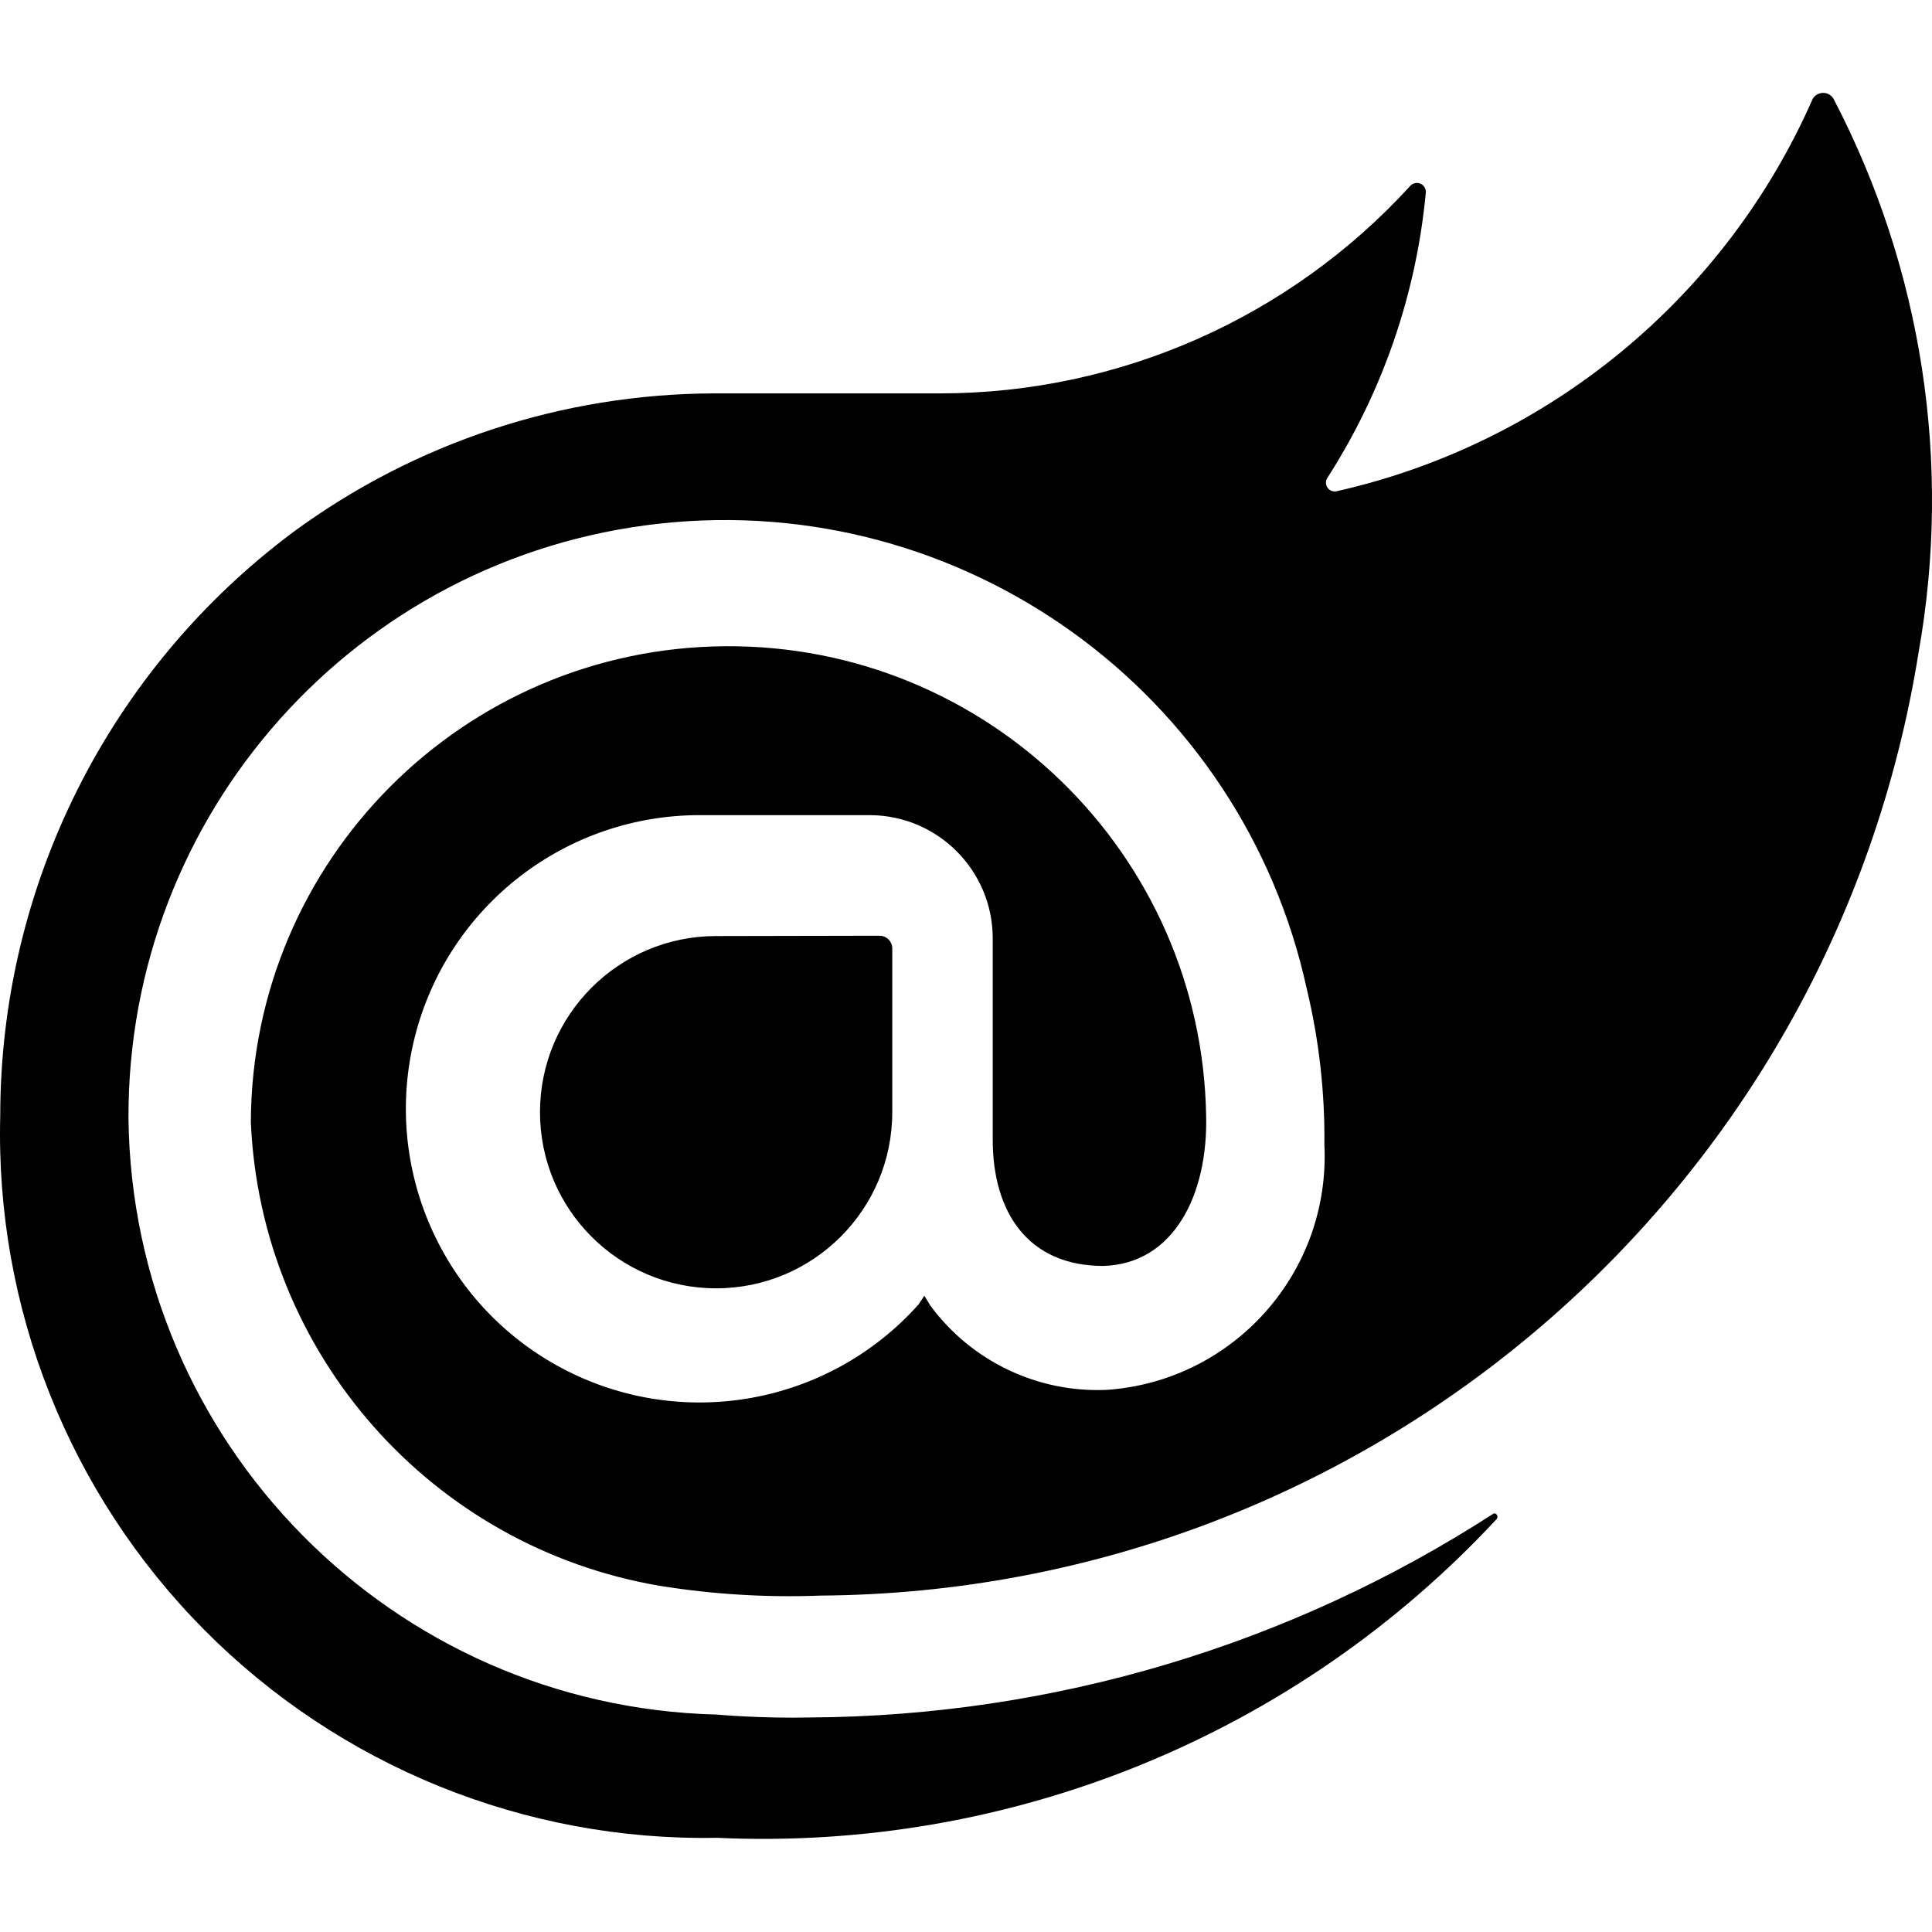
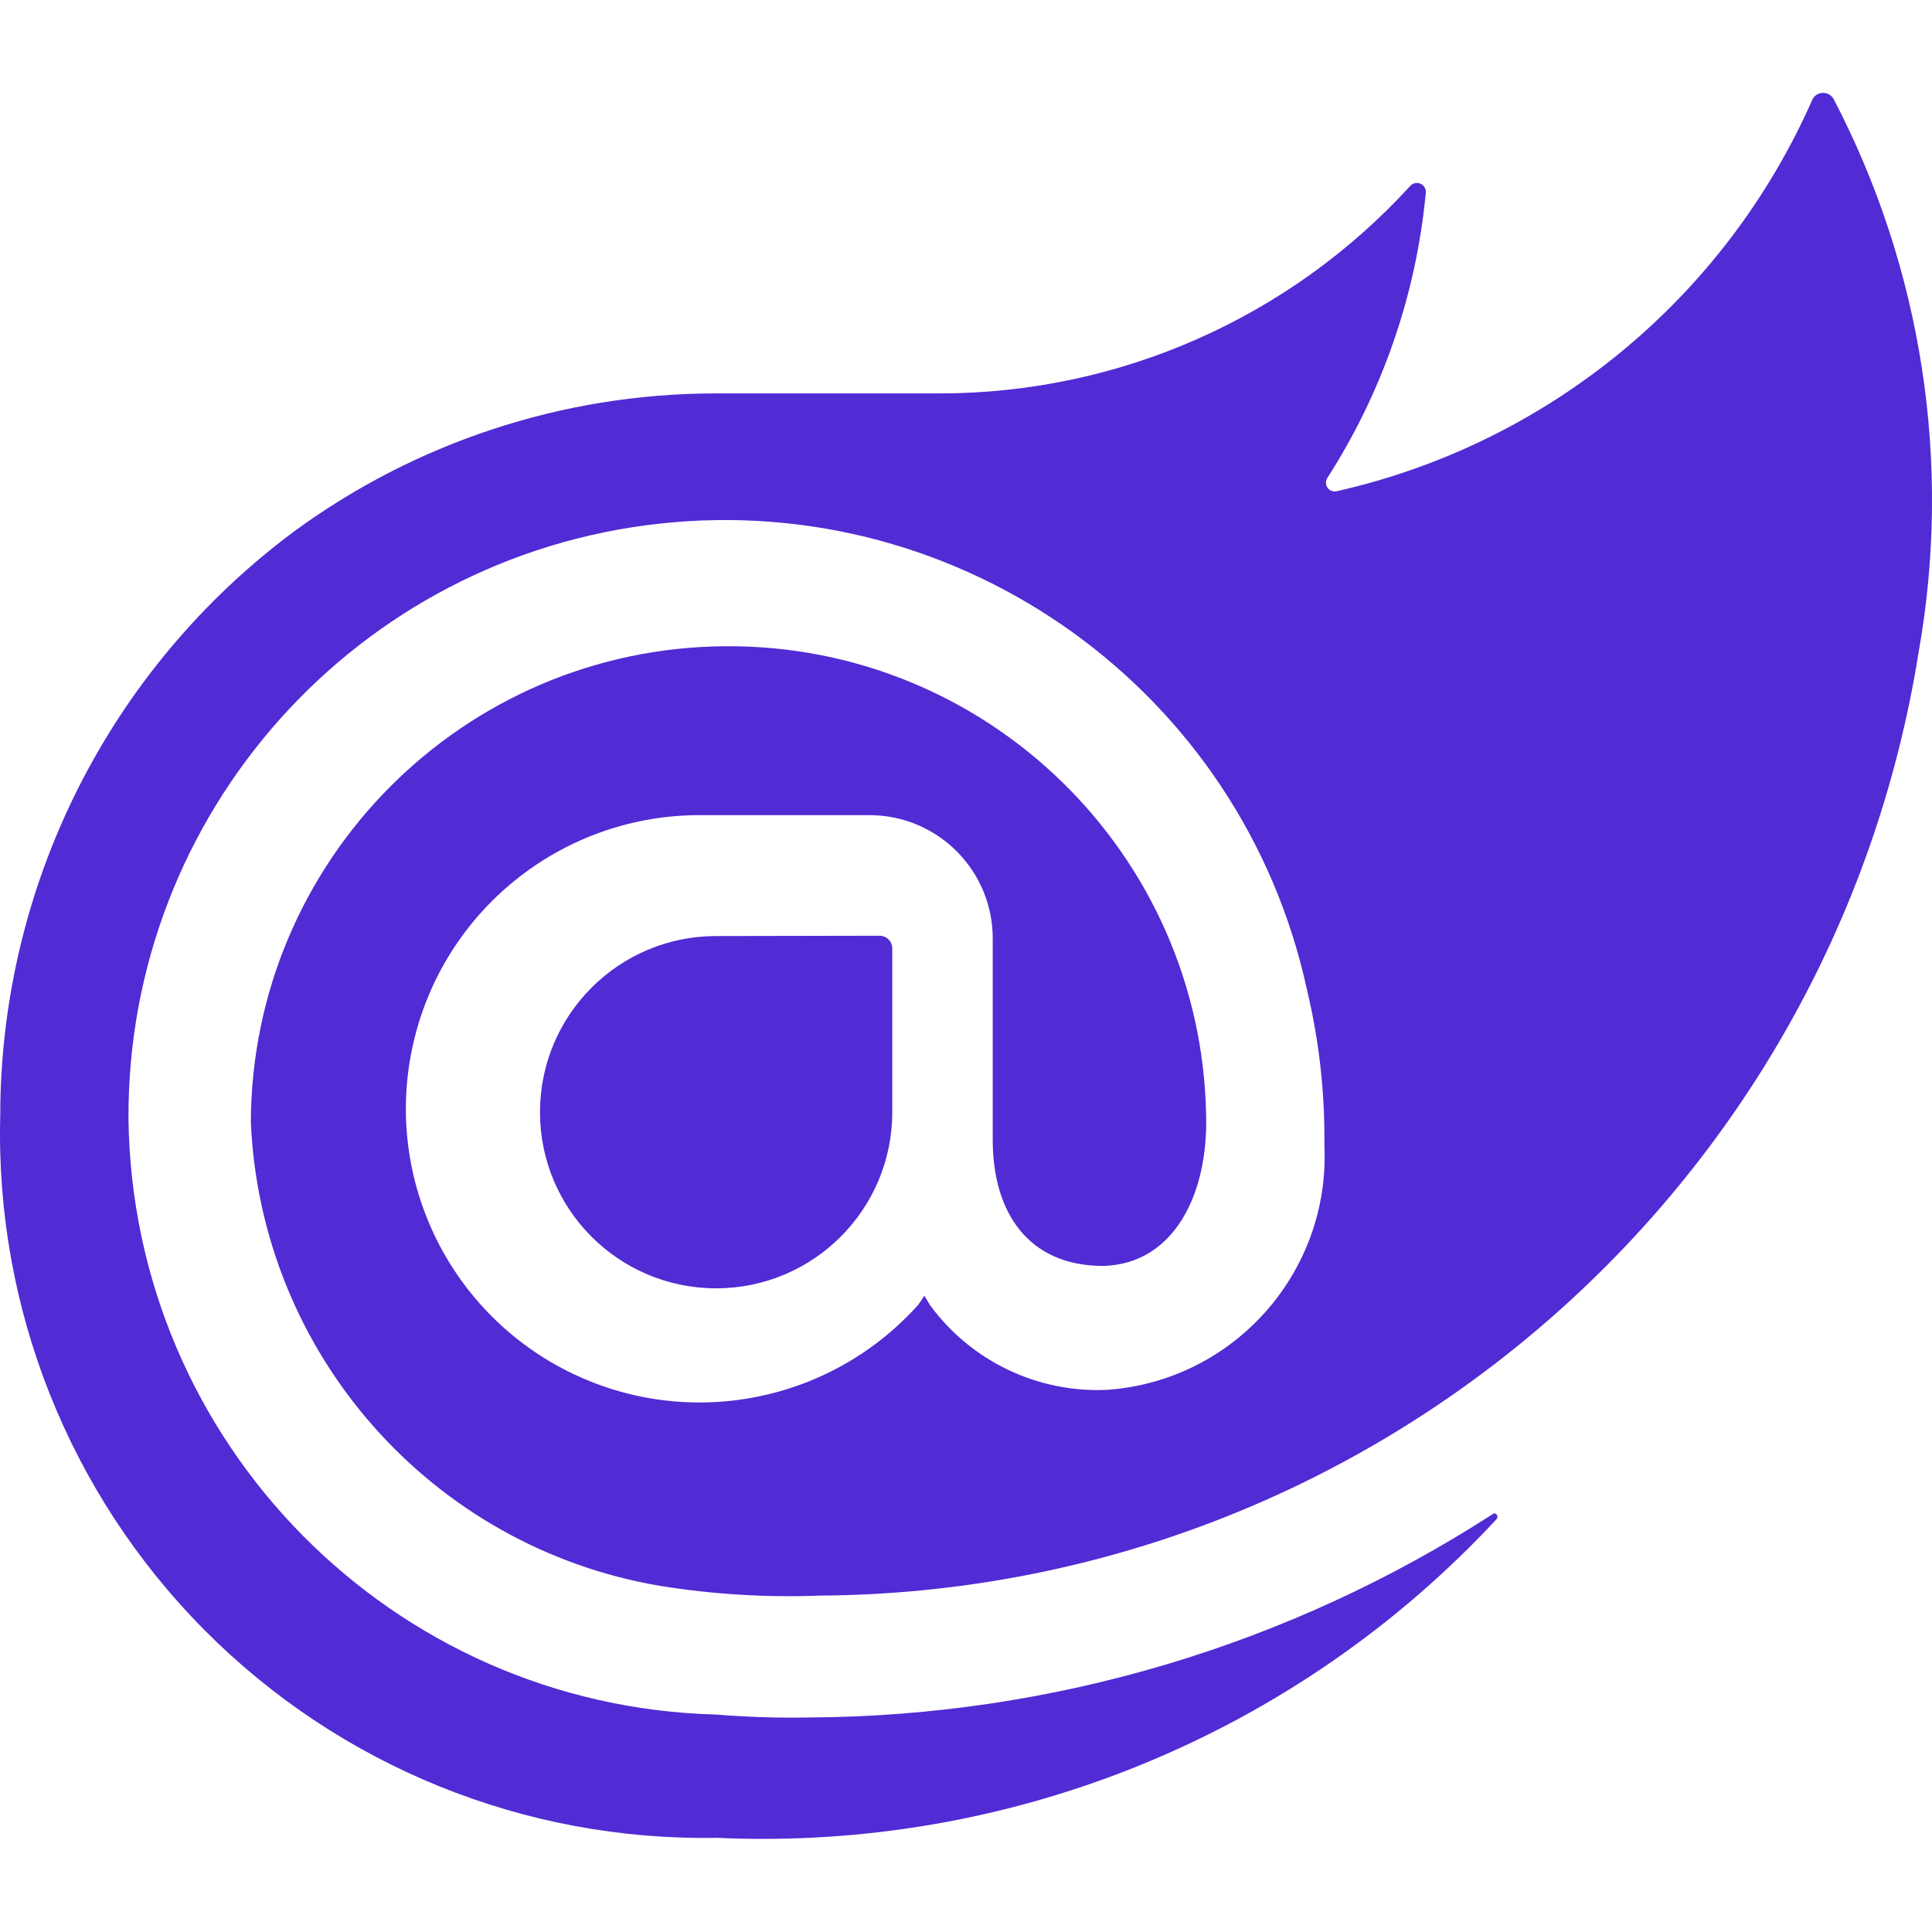
<svg xmlns="http://www.w3.org/2000/svg" role="img" viewBox="0 0 24 24">
-   <path d="M23.834 8.101a13.912 13.912 0 0 1-13.642 11.72 10.105 10.105 0 0 1-1.994-.121 6.111 6.111 0 0 1-5.082-5.761 5.934 5.934 0 0 1 11.867-.084c.025.984-.401 1.846-1.277 1.871-.936 0-1.374-.668-1.374-1.567v-2.5a1.531 1.531 0 0 0-1.52-1.533H8.715a3.648 3.648 0 1 0 2.695 6.079l.073-.109.073.121a2.581 2.581 0 0 0 2.201 1.048 2.909 2.909 0 0 0 2.695-3.041 7.912 7.912 0 0 0-.217-1.932 7.404 7.404 0 0 0-14.639 1.603 7.497 7.497 0 0 0 7.307 7.404s.549.05 1.168.036a15.803 15.803 0 0 0 8.475-2.528c.036-.025.072.025.048.061a12.439 12.439 0 0 1-9.69 3.962A8.744 8.744 0 0 1 .003 13.86a9.049 9.049 0 0 1 3.635-7.247 8.863 8.863 0 0 1 5.229-1.726h2.813a7.915 7.915 0 0 0 5.839-2.578.109.109 0 0 1 .059-.034.112.112 0 0 1 .119.052.113.113 0 0 1 .015.067 7.934 7.934 0 0 1-1.227 3.549.107.107 0 0 0-.013.061.11.11 0 0 0 .072.095.109.109 0 0 0 .062.003 8.505 8.505 0 0 0 5.913-4.876.155.155 0 0 1 .055-.053.15.15 0 0 1 .147 0 .153.153 0 0 1 .055.053 10.779 10.779 0 0 1 1.058 6.875zm-14.938 3.527a2.188 2.188 0 1 0 2.188 2.188v-2.042a.158.158 0 0 0-.15-.15Z" />
+   <path fill="#512BD4" d="M23.834 8.101a13.912 13.912 0 0 1-13.642 11.72 10.105 10.105 0 0 1-1.994-.121 6.111 6.111 0 0 1-5.082-5.761 5.934 5.934 0 0 1 11.867-.084c.025.984-.401 1.846-1.277 1.871-.936 0-1.374-.668-1.374-1.567v-2.5a1.531 1.531 0 0 0-1.52-1.533H8.715a3.648 3.648 0 1 0 2.695 6.079l.073-.109.073.121a2.581 2.581 0 0 0 2.201 1.048 2.909 2.909 0 0 0 2.695-3.041 7.912 7.912 0 0 0-.217-1.932 7.404 7.404 0 0 0-14.639 1.603 7.497 7.497 0 0 0 7.307 7.404s.549.05 1.168.036a15.803 15.803 0 0 0 8.475-2.528c.036-.025.072.025.048.061a12.439 12.439 0 0 1-9.69 3.962A8.744 8.744 0 0 1 .003 13.86a9.049 9.049 0 0 1 3.635-7.247 8.863 8.863 0 0 1 5.229-1.726h2.813a7.915 7.915 0 0 0 5.839-2.578.109.109 0 0 1 .059-.034.112.112 0 0 1 .119.052.113.113 0 0 1 .015.067 7.934 7.934 0 0 1-1.227 3.549.107.107 0 0 0-.013.061.11.11 0 0 0 .072.095.109.109 0 0 0 .062.003 8.505 8.505 0 0 0 5.913-4.876.155.155 0 0 1 .055-.053.15.15 0 0 1 .147 0 .153.153 0 0 1 .055.053 10.779 10.779 0 0 1 1.058 6.875zm-14.938 3.527a2.188 2.188 0 1 0 2.188 2.188v-2.042a.158.158 0 0 0-.15-.15Z" />
</svg>
